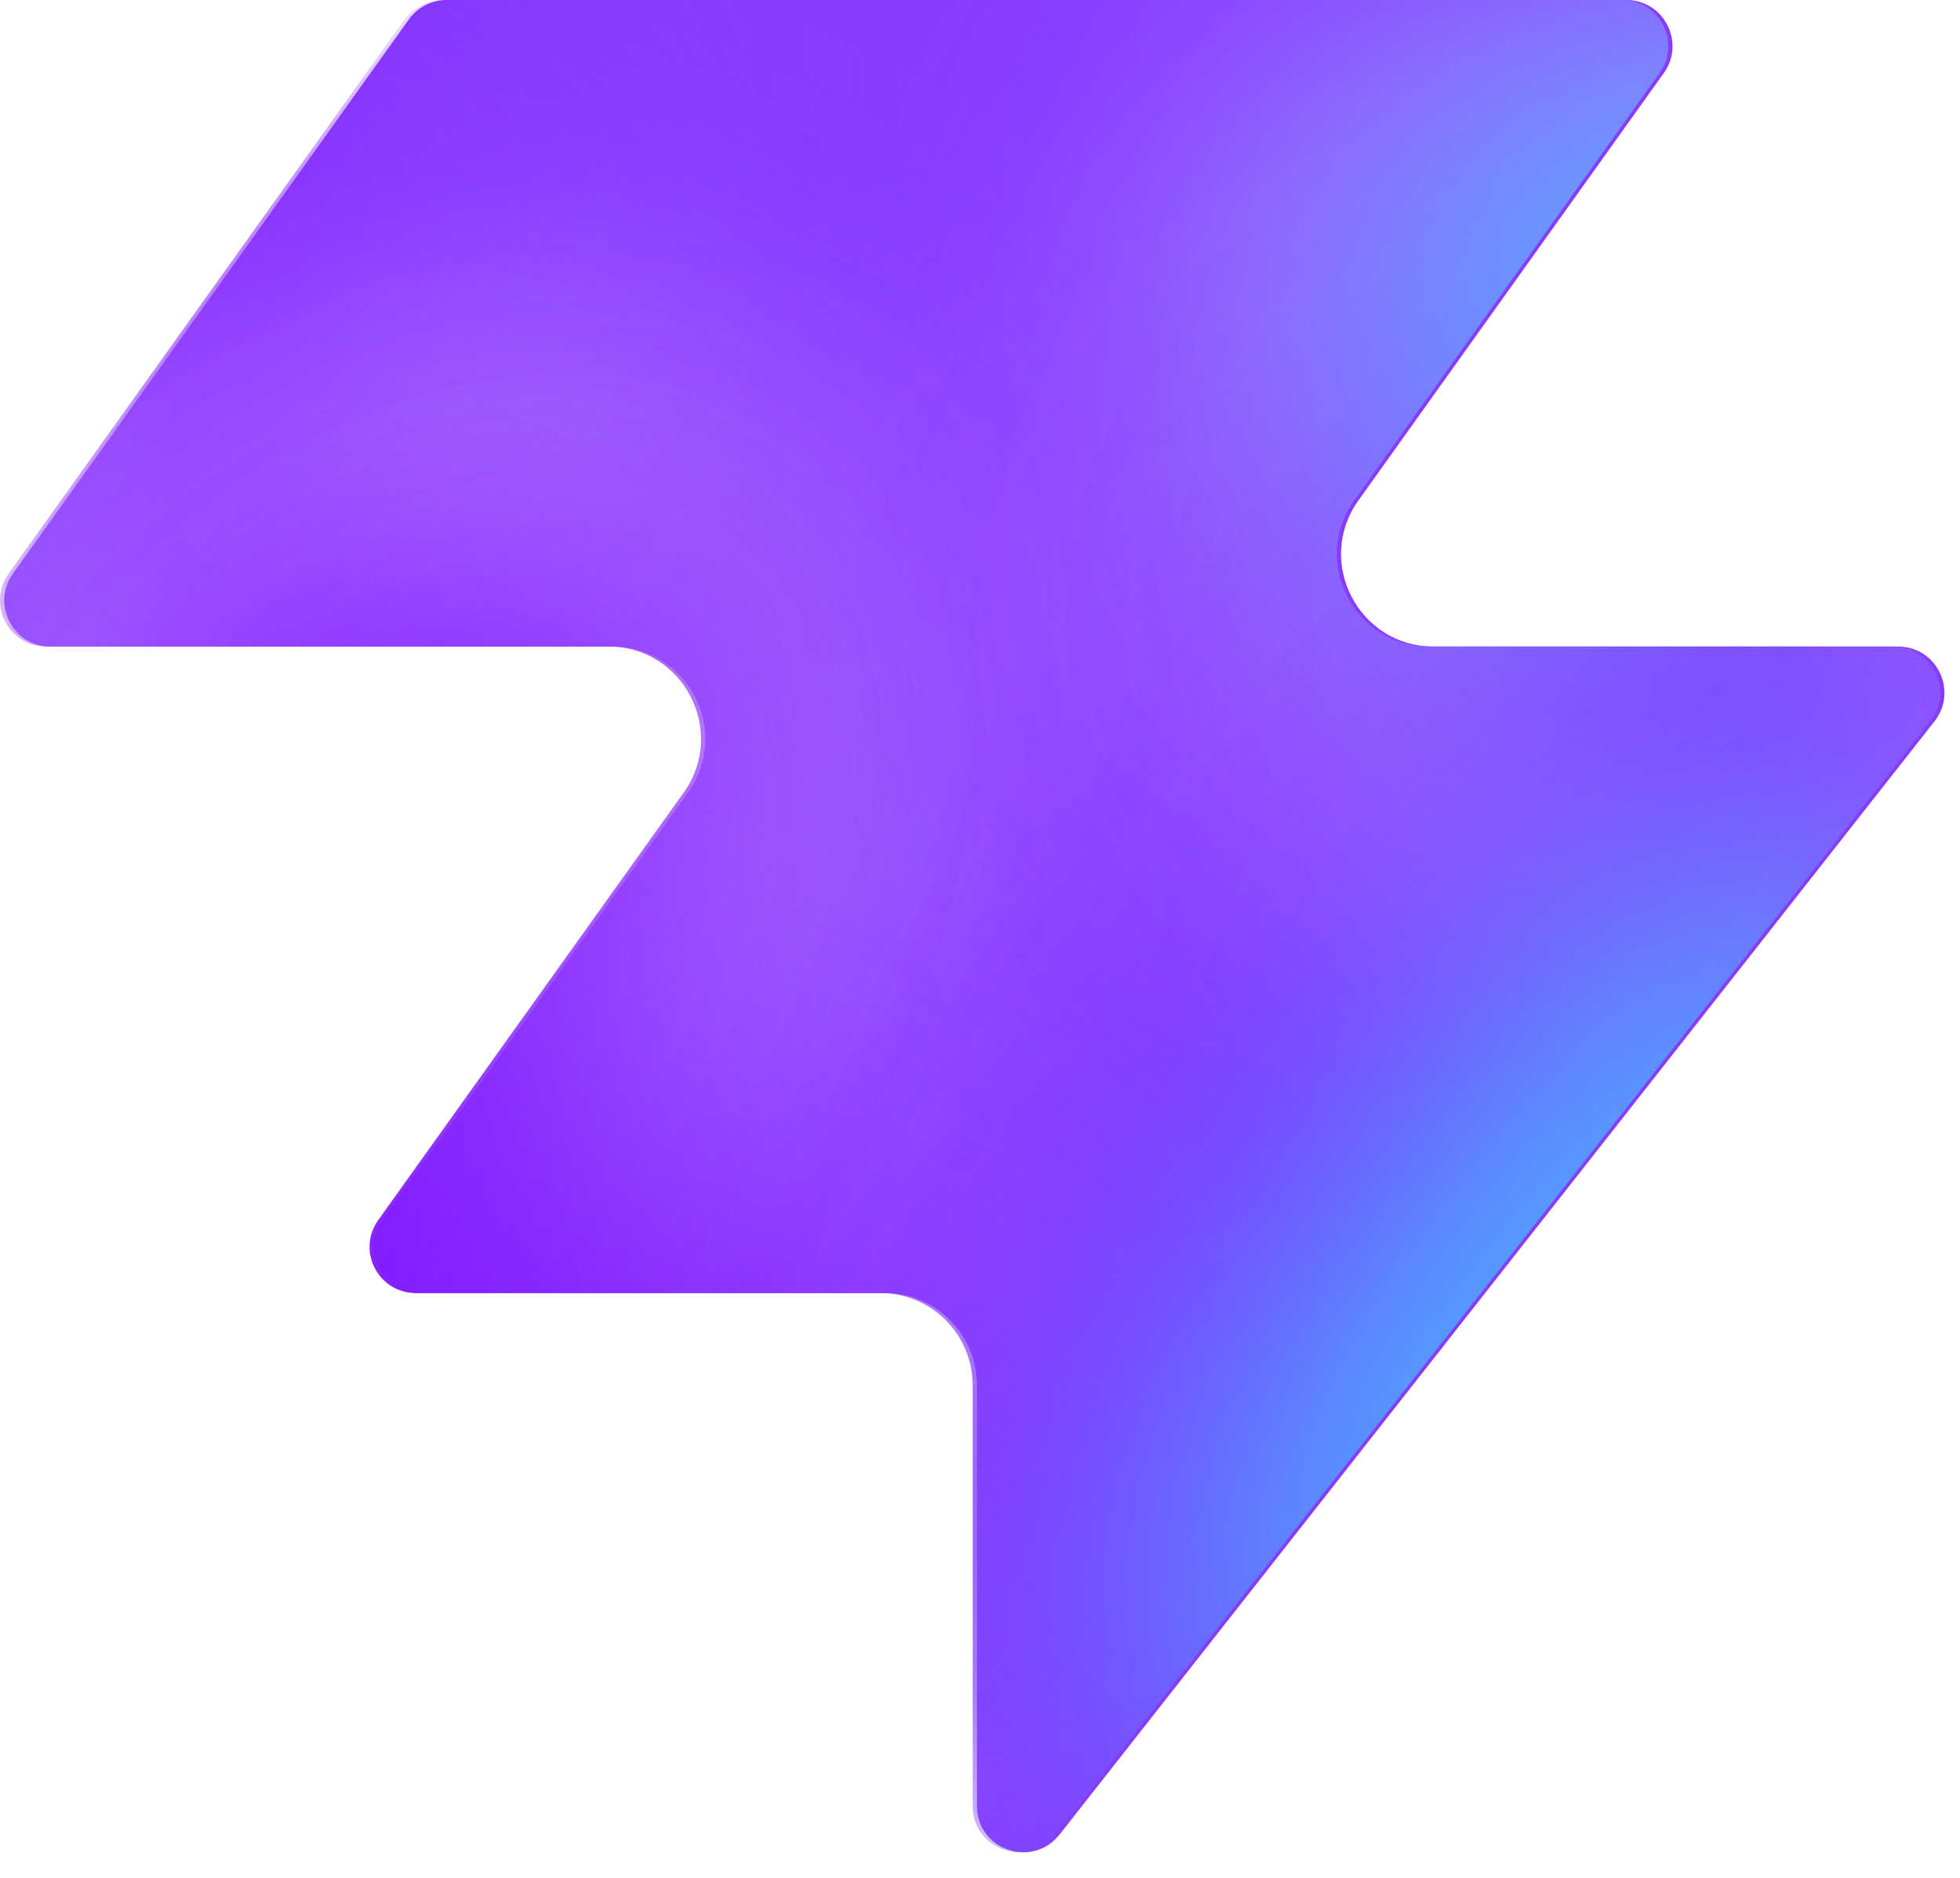
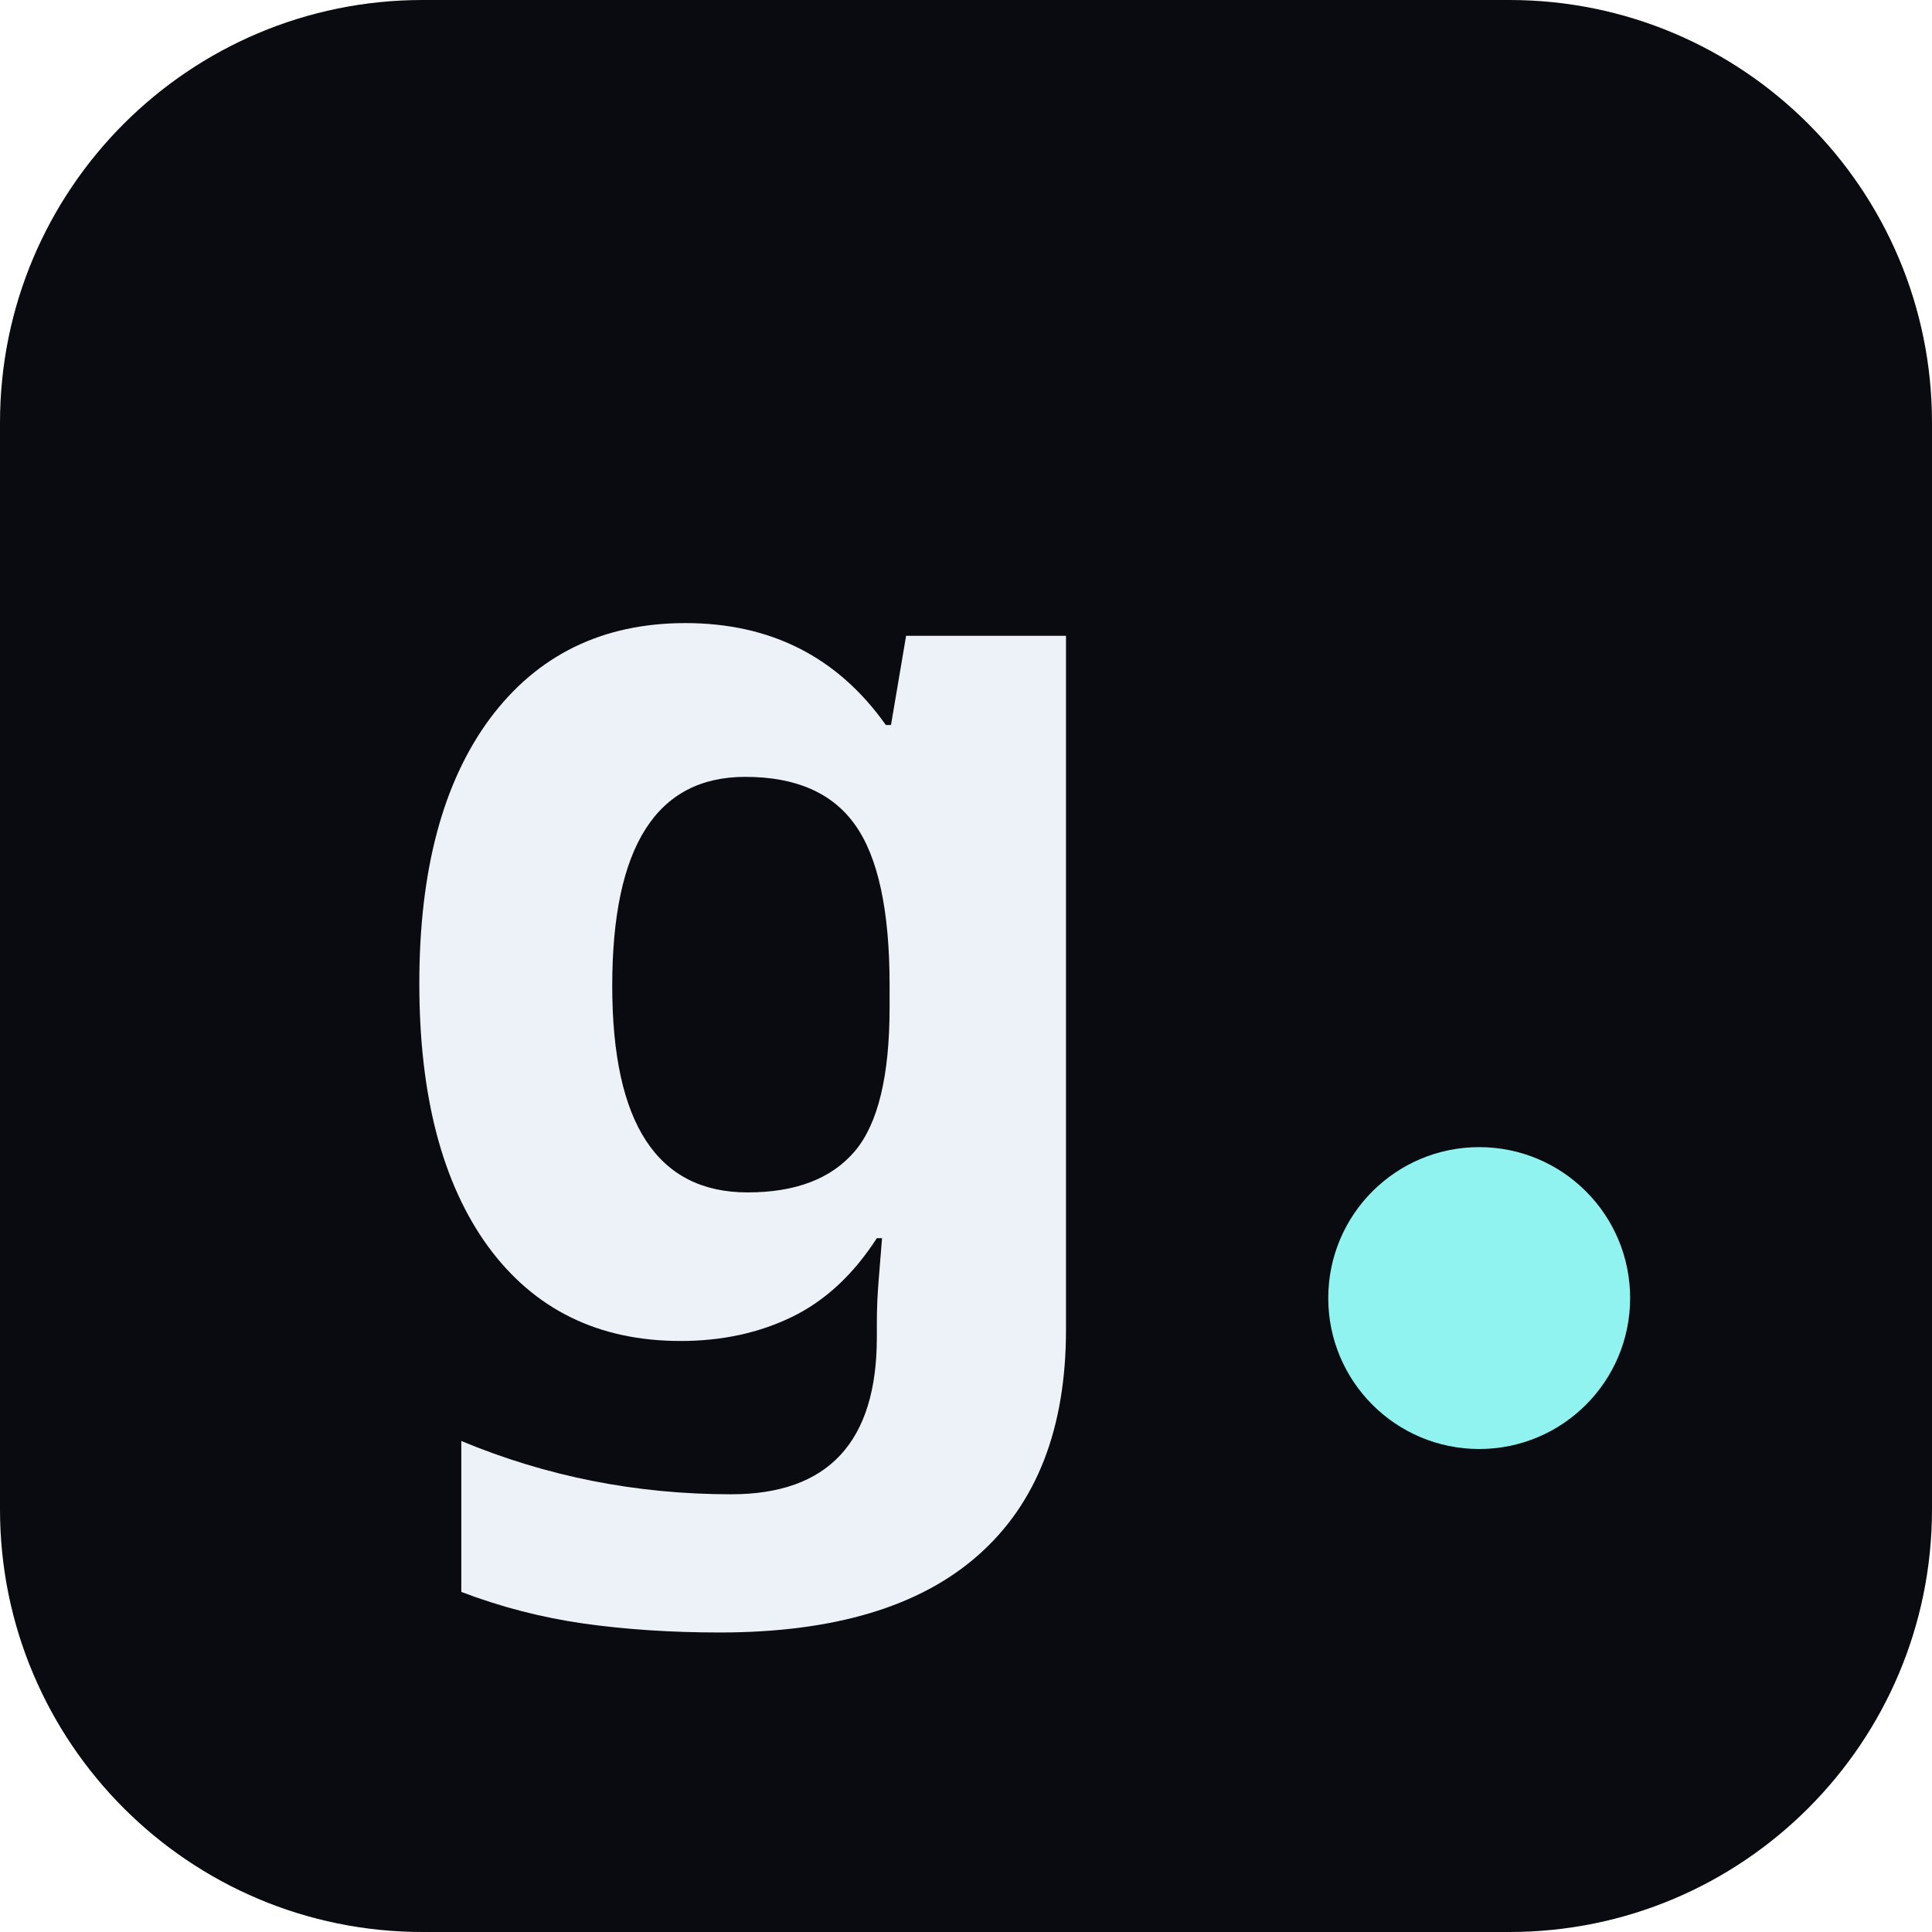
- <svg xmlns="http://www.w3.org/2000/svg" width="48" height="46" fill="none" viewBox="0 0 48 46">
-   <path fill="#863bff" d="M25.946 44.938c-.664.845-2.021.375-2.021-.698V33.937a2.26 2.26 0 0 0-2.262-2.262H10.287c-.92 0-1.456-1.04-.92-1.788l7.48-10.471c1.07-1.497 0-3.578-1.842-3.578H1.237c-.92 0-1.456-1.04-.92-1.788L10.013.474c.214-.297.556-.474.92-.474h28.894c.92 0 1.456 1.04.92 1.788l-7.48 10.471c-1.07 1.498 0 3.579 1.842 3.579h11.377c.943 0 1.473 1.088.89 1.83L25.947 44.94z" style="fill:#863bff;fill:color(display-p3 .525 .23 1);fill-opacity:1" />
-   <mask id="a" width="48" height="46" x="0" y="0" maskUnits="userSpaceOnUse" style="mask-type:alpha">
-     <path fill="#000" d="M25.842 44.938c-.664.844-2.021.375-2.021-.698V33.937a2.26 2.26 0 0 0-2.262-2.262H10.183c-.92 0-1.456-1.04-.92-1.788l7.48-10.471c1.07-1.498 0-3.579-1.842-3.579H1.133c-.92 0-1.456-1.04-.92-1.787L9.91.473c.214-.297.556-.474.92-.474h28.894c.92 0 1.456 1.04.92 1.788l-7.48 10.471c-1.07 1.498 0 3.578 1.842 3.578h11.377c.943 0 1.473 1.088.89 1.832L25.843 44.94z" style="fill:#000;fill-opacity:1" />
-   </mask>
-   <g mask="url(#a)">
-     <g filter="url(#b)">
-       <ellipse cx="5.508" cy="14.704" fill="#ede6ff" rx="5.508" ry="14.704" style="fill:#ede6ff;fill:color(display-p3 .927 .903 1);fill-opacity:1" transform="matrix(.00324 1 1 -.00324 -4.47 31.516)" />
-     </g>
-     <g filter="url(#c)">
-       <ellipse cx="10.399" cy="29.851" fill="#ede6ff" rx="10.399" ry="29.851" style="fill:#ede6ff;fill:color(display-p3 .927 .903 1);fill-opacity:1" transform="matrix(.00324 1 1 -.00324 -39.328 7.883)" />
-     </g>
-     <g filter="url(#d)">
-       <ellipse cx="5.508" cy="30.487" fill="#7e14ff" rx="5.508" ry="30.487" style="fill:#7e14ff;fill:color(display-p3 .492 .077 1);fill-opacity:1" transform="rotate(89.814 -25.913 -14.639)scale(1 -1)" />
-     </g>
-     <g filter="url(#e)">
-       <ellipse cx="5.508" cy="30.599" fill="#7e14ff" rx="5.508" ry="30.599" style="fill:#7e14ff;fill:color(display-p3 .492 .077 1);fill-opacity:1" transform="rotate(89.814 -32.644 -3.334)scale(1 -1)" />
-     </g>
-     <g filter="url(#f)">
-       <ellipse cx="5.508" cy="30.599" fill="#7e14ff" rx="5.508" ry="30.599" style="fill:#7e14ff;fill:color(display-p3 .492 .077 1);fill-opacity:1" transform="matrix(.00324 1 1 -.00324 -34.34 30.47)" />
-     </g>
-     <g filter="url(#g)">
-       <ellipse cx="14.072" cy="22.078" fill="#ede6ff" rx="14.072" ry="22.078" style="fill:#ede6ff;fill:color(display-p3 .927 .903 1);fill-opacity:1" transform="rotate(93.35 24.506 48.493)scale(-1 1)" />
-     </g>
-     <g filter="url(#h)">
-       <ellipse cx="3.47" cy="21.501" fill="#7e14ff" rx="3.47" ry="21.501" style="fill:#7e14ff;fill:color(display-p3 .492 .077 1);fill-opacity:1" transform="rotate(89.009 28.708 47.59)scale(-1 1)" />
-     </g>
-     <g filter="url(#i)">
-       <ellipse cx="3.47" cy="21.501" fill="#7e14ff" rx="3.47" ry="21.501" style="fill:#7e14ff;fill:color(display-p3 .492 .077 1);fill-opacity:1" transform="rotate(89.009 28.708 47.59)scale(-1 1)" />
-     </g>
-     <g filter="url(#j)">
-       <ellipse cx=".387" cy="8.972" fill="#7e14ff" rx="4.407" ry="29.108" style="fill:#7e14ff;fill:color(display-p3 .492 .077 1);fill-opacity:1" transform="rotate(39.51 .387 8.972)" />
-     </g>
-     <g filter="url(#k)">
-       <ellipse cx="47.523" cy="-6.092" fill="#7e14ff" rx="4.407" ry="29.108" style="fill:#7e14ff;fill:color(display-p3 .492 .077 1);fill-opacity:1" transform="rotate(37.892 47.523 -6.092)" />
-     </g>
-     <g filter="url(#l)">
-       <ellipse cx="41.412" cy="6.333" fill="#47bfff" rx="5.971" ry="9.665" style="fill:#47bfff;fill:color(display-p3 .28 .748 1);fill-opacity:1" transform="rotate(37.892 41.412 6.333)" />
-     </g>
-     <g filter="url(#m)">
-       <ellipse cx="-1.879" cy="38.332" fill="#7e14ff" rx="4.407" ry="29.108" style="fill:#7e14ff;fill:color(display-p3 .492 .077 1);fill-opacity:1" transform="rotate(37.892 -1.88 38.332)" />
-     </g>
-     <g filter="url(#n)">
-       <ellipse cx="-1.879" cy="38.332" fill="#7e14ff" rx="4.407" ry="29.108" style="fill:#7e14ff;fill:color(display-p3 .492 .077 1);fill-opacity:1" transform="rotate(37.892 -1.88 38.332)" />
-     </g>
-     <g filter="url(#o)">
-       <ellipse cx="35.651" cy="29.907" fill="#7e14ff" rx="4.407" ry="29.108" style="fill:#7e14ff;fill:color(display-p3 .492 .077 1);fill-opacity:1" transform="rotate(37.892 35.651 29.907)" />
-     </g>
-     <g filter="url(#p)">
-       <ellipse cx="38.418" cy="32.4" fill="#47bfff" rx="5.971" ry="15.297" style="fill:#47bfff;fill:color(display-p3 .28 .748 1);fill-opacity:1" transform="rotate(37.892 38.418 32.4)" />
-     </g>
-   </g>
-   <defs>
-     <filter id="b" width="60.045" height="41.654" x="-19.77" y="16.149" color-interpolation-filters="sRGB" filterUnits="userSpaceOnUse">
-       <feFlood flood-opacity="0" result="BackgroundImageFix" />
-       <feBlend in="SourceGraphic" in2="BackgroundImageFix" result="shape" />
-       <feGaussianBlur result="effect1_foregroundBlur_2002_17158" stdDeviation="7.659" />
-     </filter>
-     <filter id="c" width="90.34" height="51.437" x="-54.613" y="-7.533" color-interpolation-filters="sRGB" filterUnits="userSpaceOnUse">
-       <feFlood flood-opacity="0" result="BackgroundImageFix" />
-       <feBlend in="SourceGraphic" in2="BackgroundImageFix" result="shape" />
-       <feGaussianBlur result="effect1_foregroundBlur_2002_17158" stdDeviation="7.659" />
-     </filter>
-     <filter id="d" width="79.355" height="29.4" x="-49.64" y="2.03" color-interpolation-filters="sRGB" filterUnits="userSpaceOnUse">
-       <feFlood flood-opacity="0" result="BackgroundImageFix" />
-       <feBlend in="SourceGraphic" in2="BackgroundImageFix" result="shape" />
-       <feGaussianBlur result="effect1_foregroundBlur_2002_17158" stdDeviation="4.596" />
-     </filter>
-     <filter id="e" width="79.579" height="29.4" x="-45.045" y="20.029" color-interpolation-filters="sRGB" filterUnits="userSpaceOnUse">
-       <feFlood flood-opacity="0" result="BackgroundImageFix" />
-       <feBlend in="SourceGraphic" in2="BackgroundImageFix" result="shape" />
-       <feGaussianBlur result="effect1_foregroundBlur_2002_17158" stdDeviation="4.596" />
-     </filter>
-     <filter id="f" width="79.579" height="29.4" x="-43.513" y="21.178" color-interpolation-filters="sRGB" filterUnits="userSpaceOnUse">
-       <feFlood flood-opacity="0" result="BackgroundImageFix" />
-       <feBlend in="SourceGraphic" in2="BackgroundImageFix" result="shape" />
-       <feGaussianBlur result="effect1_foregroundBlur_2002_17158" stdDeviation="4.596" />
-     </filter>
-     <filter id="g" width="74.749" height="58.852" x="15.756" y="-17.901" color-interpolation-filters="sRGB" filterUnits="userSpaceOnUse">
-       <feFlood flood-opacity="0" result="BackgroundImageFix" />
-       <feBlend in="SourceGraphic" in2="BackgroundImageFix" result="shape" />
-       <feGaussianBlur result="effect1_foregroundBlur_2002_17158" stdDeviation="7.659" />
-     </filter>
-     <filter id="h" width="61.377" height="25.362" x="23.548" y="2.284" color-interpolation-filters="sRGB" filterUnits="userSpaceOnUse">
-       <feFlood flood-opacity="0" result="BackgroundImageFix" />
-       <feBlend in="SourceGraphic" in2="BackgroundImageFix" result="shape" />
-       <feGaussianBlur result="effect1_foregroundBlur_2002_17158" stdDeviation="4.596" />
-     </filter>
-     <filter id="i" width="61.377" height="25.362" x="23.548" y="2.284" color-interpolation-filters="sRGB" filterUnits="userSpaceOnUse">
-       <feFlood flood-opacity="0" result="BackgroundImageFix" />
-       <feBlend in="SourceGraphic" in2="BackgroundImageFix" result="shape" />
-       <feGaussianBlur result="effect1_foregroundBlur_2002_17158" stdDeviation="4.596" />
-     </filter>
-     <filter id="j" width="56.045" height="63.649" x="-27.636" y="-22.853" color-interpolation-filters="sRGB" filterUnits="userSpaceOnUse">
-       <feFlood flood-opacity="0" result="BackgroundImageFix" />
-       <feBlend in="SourceGraphic" in2="BackgroundImageFix" result="shape" />
-       <feGaussianBlur result="effect1_foregroundBlur_2002_17158" stdDeviation="4.596" />
-     </filter>
-     <filter id="k" width="54.814" height="64.646" x="20.116" y="-38.415" color-interpolation-filters="sRGB" filterUnits="userSpaceOnUse">
-       <feFlood flood-opacity="0" result="BackgroundImageFix" />
-       <feBlend in="SourceGraphic" in2="BackgroundImageFix" result="shape" />
-       <feGaussianBlur result="effect1_foregroundBlur_2002_17158" stdDeviation="4.596" />
-     </filter>
-     <filter id="l" width="33.541" height="35.313" x="24.641" y="-11.323" color-interpolation-filters="sRGB" filterUnits="userSpaceOnUse">
-       <feFlood flood-opacity="0" result="BackgroundImageFix" />
-       <feBlend in="SourceGraphic" in2="BackgroundImageFix" result="shape" />
-       <feGaussianBlur result="effect1_foregroundBlur_2002_17158" stdDeviation="4.596" />
-     </filter>
-     <filter id="m" width="54.814" height="64.646" x="-29.286" y="6.009" color-interpolation-filters="sRGB" filterUnits="userSpaceOnUse">
-       <feFlood flood-opacity="0" result="BackgroundImageFix" />
-       <feBlend in="SourceGraphic" in2="BackgroundImageFix" result="shape" />
-       <feGaussianBlur result="effect1_foregroundBlur_2002_17158" stdDeviation="4.596" />
-     </filter>
-     <filter id="n" width="54.814" height="64.646" x="-29.286" y="6.009" color-interpolation-filters="sRGB" filterUnits="userSpaceOnUse">
-       <feFlood flood-opacity="0" result="BackgroundImageFix" />
-       <feBlend in="SourceGraphic" in2="BackgroundImageFix" result="shape" />
-       <feGaussianBlur result="effect1_foregroundBlur_2002_17158" stdDeviation="4.596" />
-     </filter>
-     <filter id="o" width="54.814" height="64.646" x="8.244" y="-2.416" color-interpolation-filters="sRGB" filterUnits="userSpaceOnUse">
-       <feFlood flood-opacity="0" result="BackgroundImageFix" />
-       <feBlend in="SourceGraphic" in2="BackgroundImageFix" result="shape" />
-       <feGaussianBlur result="effect1_foregroundBlur_2002_17158" stdDeviation="4.596" />
-     </filter>
-     <filter id="p" width="39.409" height="43.623" x="18.713" y="10.588" color-interpolation-filters="sRGB" filterUnits="userSpaceOnUse">
-       <feFlood flood-opacity="0" result="BackgroundImageFix" />
-       <feBlend in="SourceGraphic" in2="BackgroundImageFix" result="shape" />
-       <feGaussianBlur result="effect1_foregroundBlur_2002_17158" stdDeviation="4.596" />
-     </filter>
-   </defs>
+ <svg xmlns="http://www.w3.org/2000/svg" viewBox="0 0 64 64">
+   <rect width="64" height="64" rx="14" fill="#090b10" />
+   <text x="12" y="44" font-family="sans-serif" font-weight="bold" font-size="42" fill="#edf2f8">g</text>
+   <circle cx="49" cy="43" r="5" fill="#91f3ef" />
</svg>
